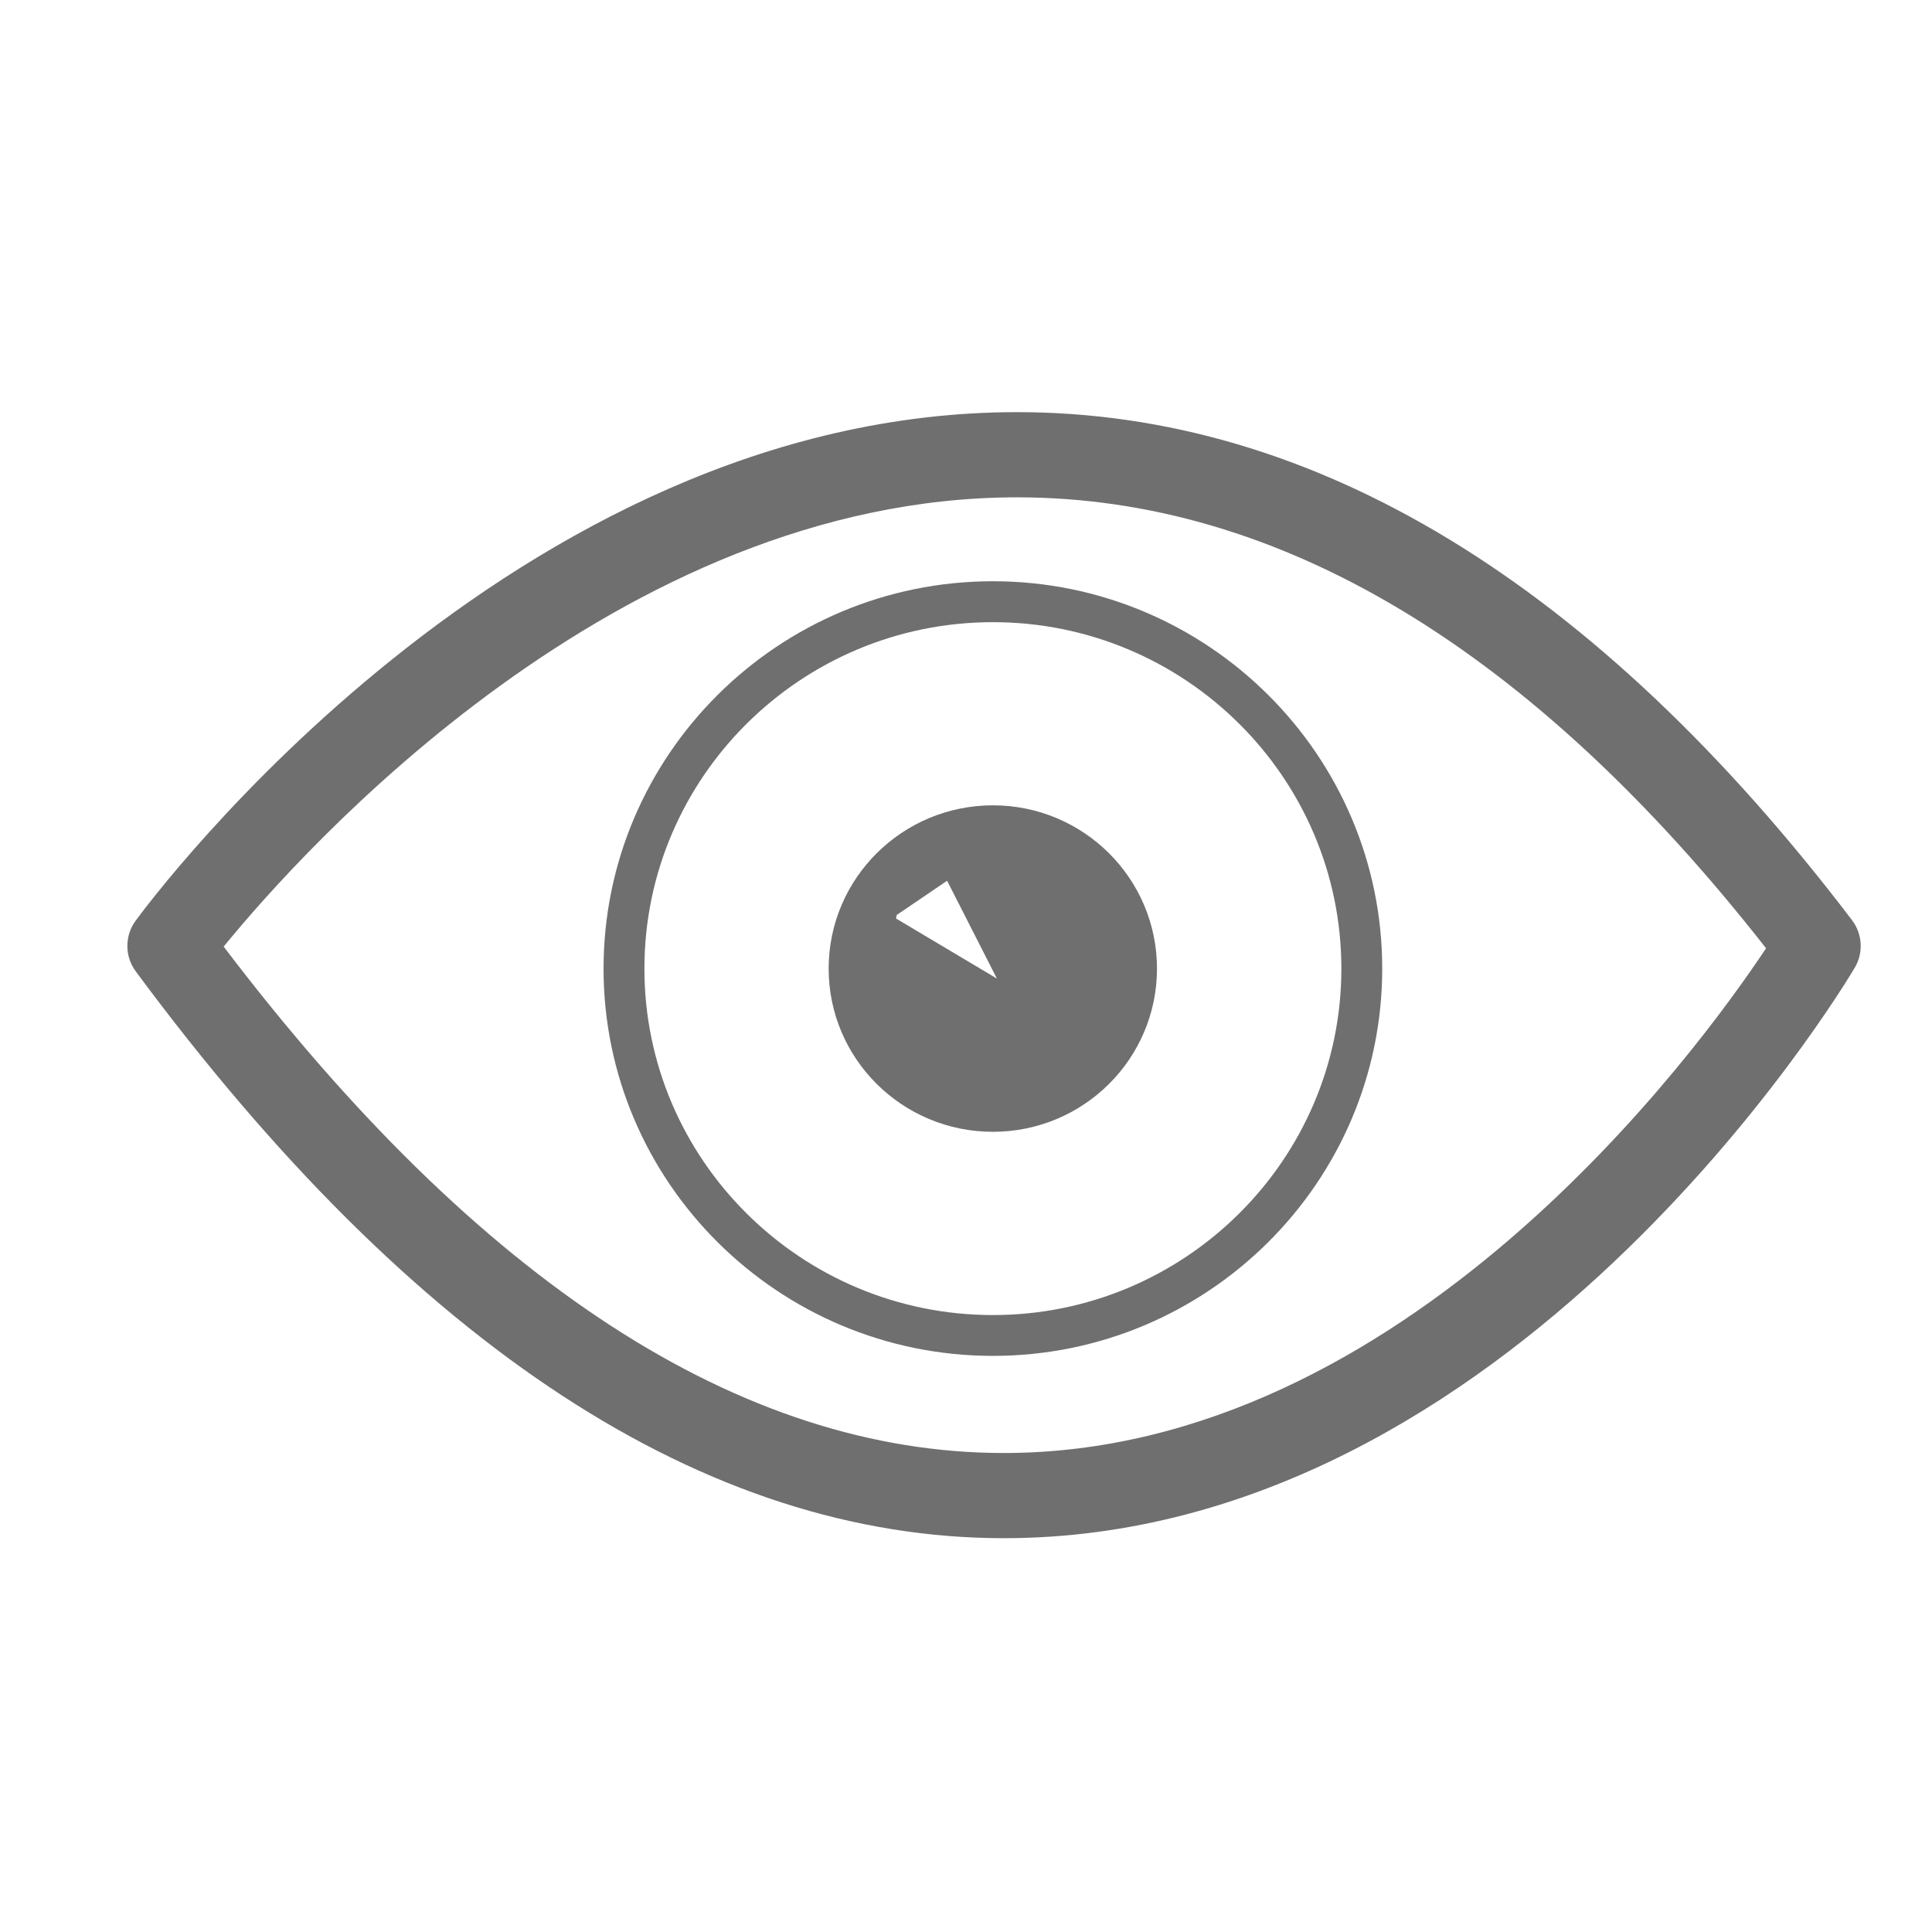
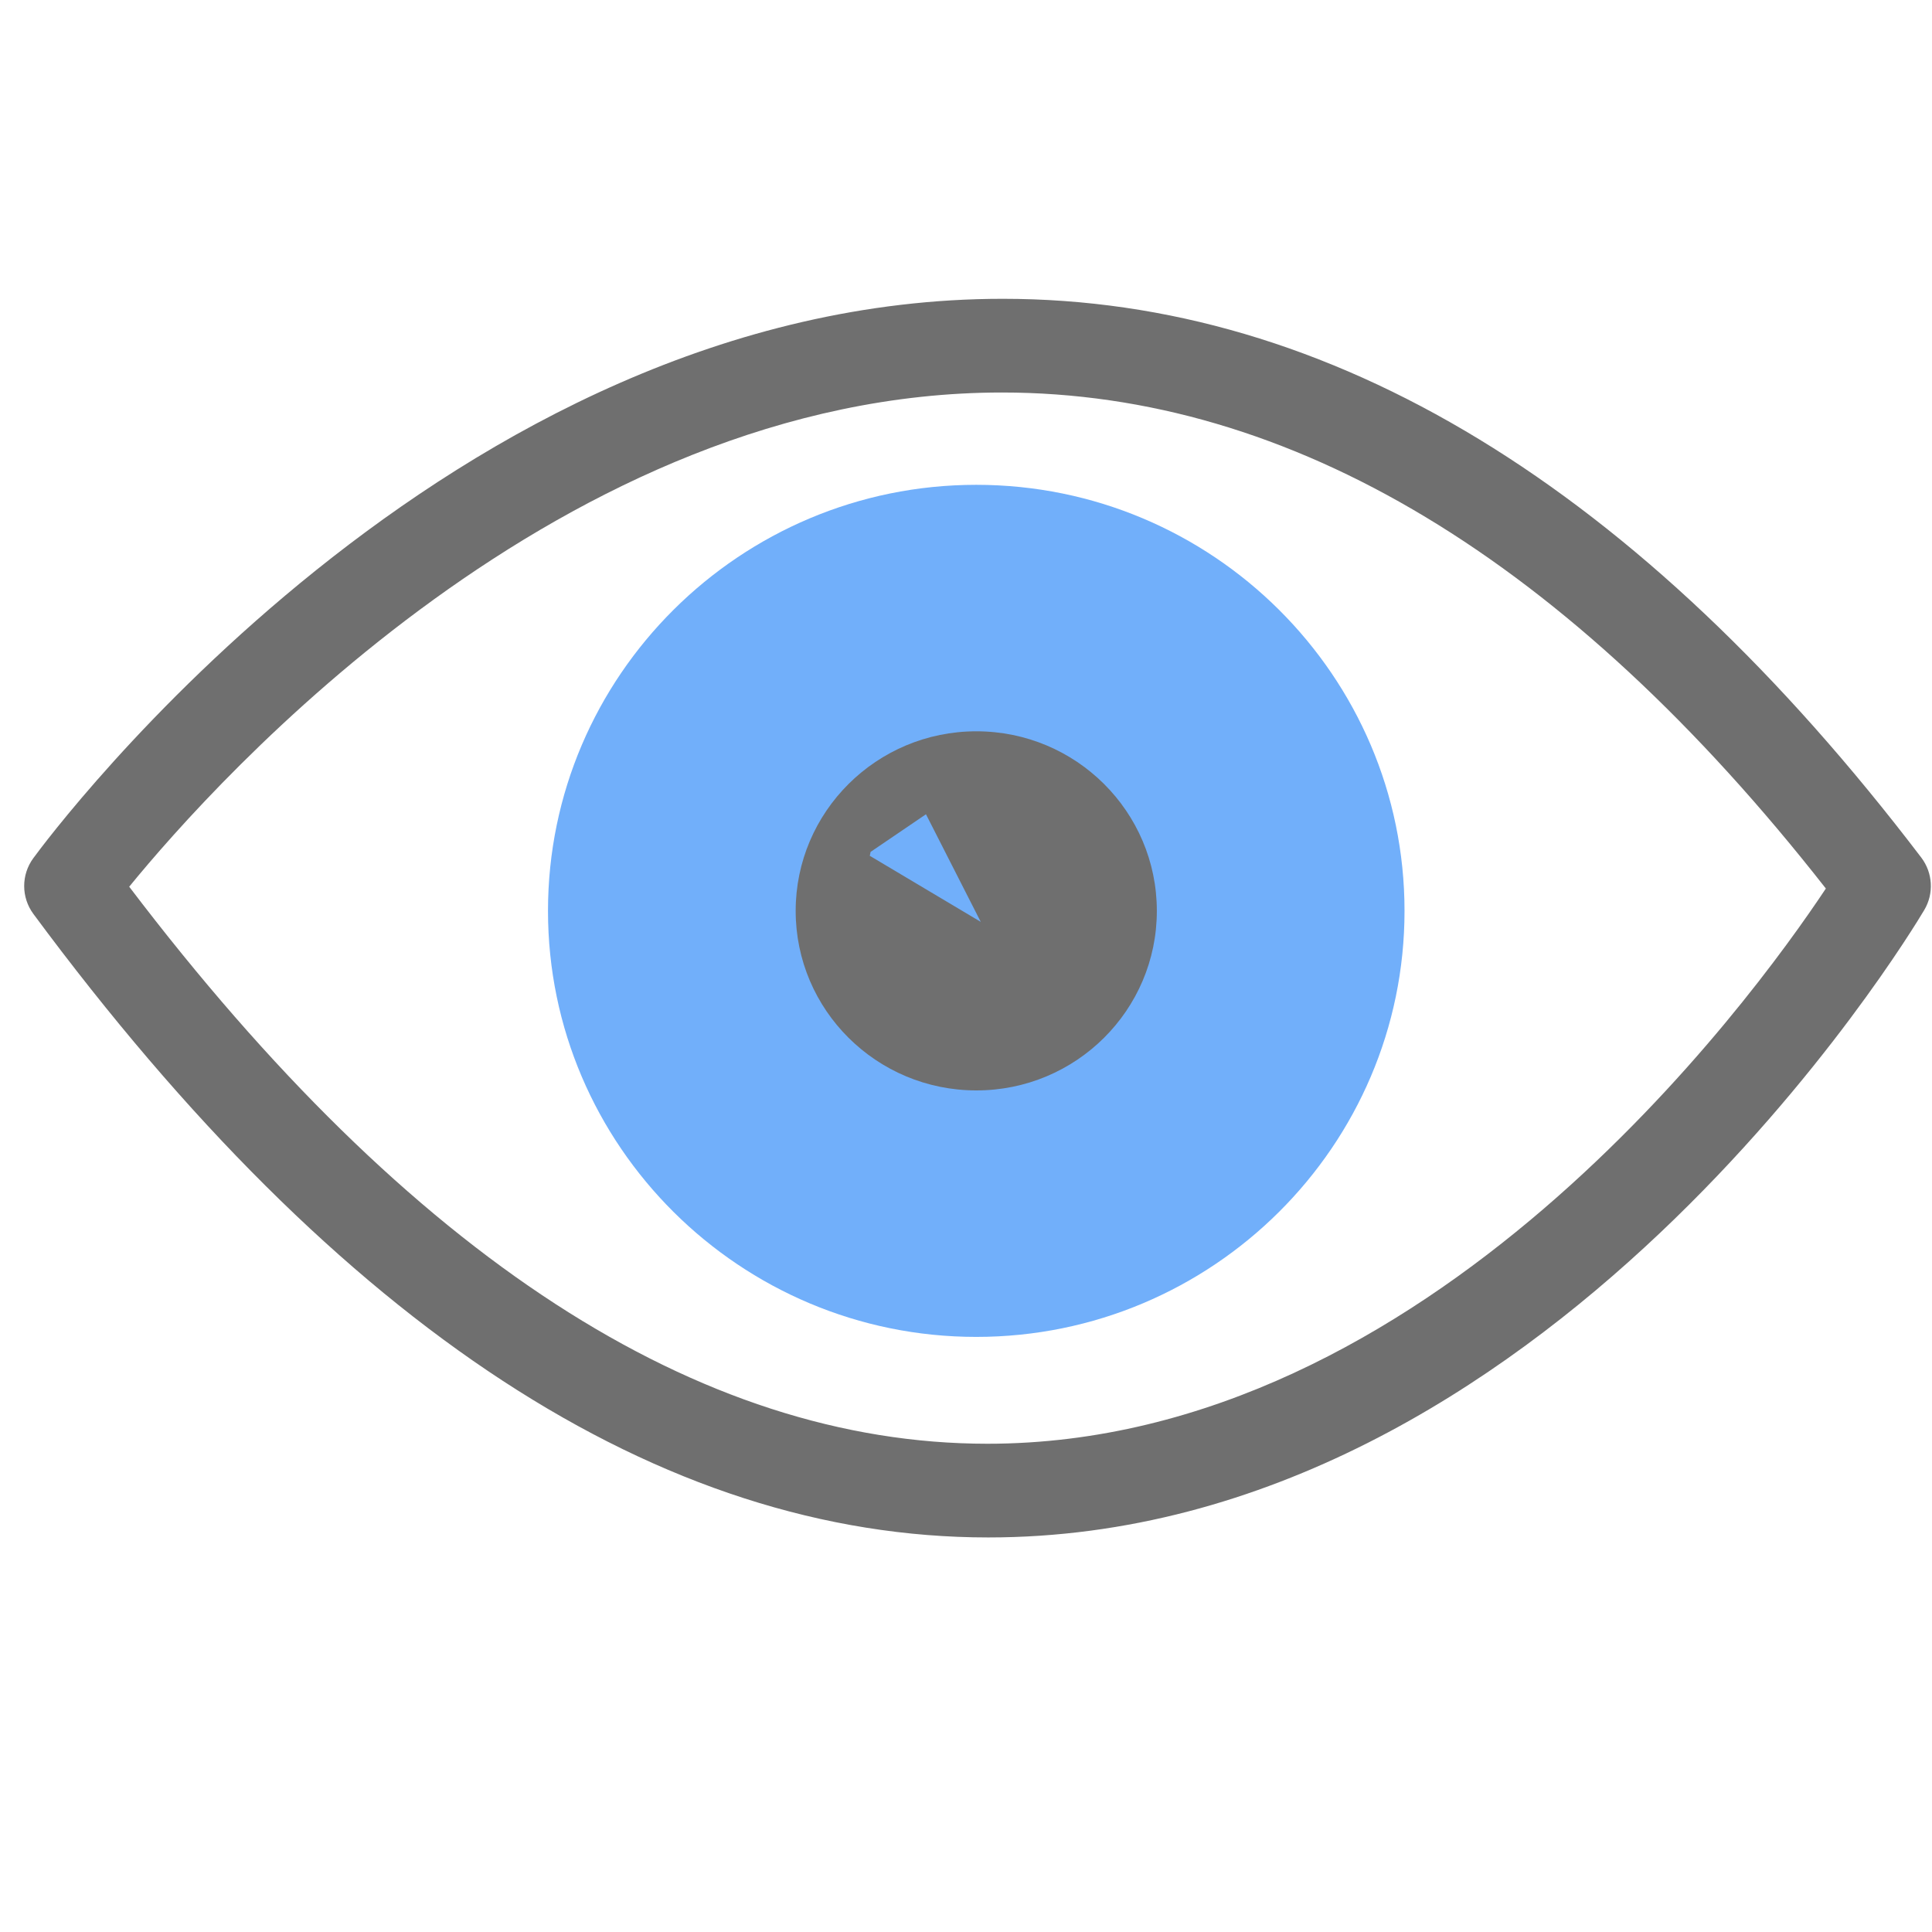
- <svg xmlns="http://www.w3.org/2000/svg" width="55px" height="55px" version="1.1">
+ <svg xmlns="http://www.w3.org/2000/svg" width="50px" height="50px" version="1.1">
  <description>Created with Sketch (http://www.bohemiancoding.com/sketch)</description>
  <defs />
  <g id="Page 1" fill="rgb(215,215,215)" fill-rule="evenodd">
    <g id="Group" fill="rgb(0,0,0)">
-       <path d="M52.724,26.196 C45.42,16.6 37.423,11.733 28.953,11.733 C14.6,11.733 4.291,25.624 3.859,26.214 C3.547,26.642 3.548,27.224 3.863,27.651 C11.785,38.359 20.1,43.789 28.577,43.789 C43.003,43.789 52.408,28.211 52.801,27.549 C53.053,27.123 53.021,26.589 52.724,26.196 C52.724,26.196 53.021,26.589 52.724,26.196 L52.724,26.196 M28.577,41.364 C21.101,41.364 13.632,36.514 6.367,26.948 C8.625,24.182 17.596,14.158 28.953,14.158 C36.432,14.158 43.603,18.476 50.276,26.995 C48.32,29.94 39.989,41.364 28.577,41.364 L28.577,41.364 L28.577,41.364" id="Shape" fill="rgb(111,111,111)" />
-       <path d="M28.266,16.547 C22.155,16.547 17.182,21.493 17.182,27.574 C17.182,33.653 22.155,38.599 28.266,38.599 C34.377,38.599 39.349,33.653 39.349,27.574 C39.349,21.493 34.377,16.547 28.266,16.547 L28.266,16.547 L28.266,16.547 M28.266,37.437 C22.796,37.437 18.345,33.011 18.345,27.575 C18.345,22.137 22.796,17.712 28.266,17.712 C33.737,17.712 38.186,22.137 38.186,27.575 C38.186,33.011 33.736,37.437 28.266,37.437 L28.266,37.437 L28.266,37.437" id="Shape" fill="rgb(111,111,111)" />
-       <path d="M28.266,22.926 C25.685,22.926 23.59,25.008 23.59,27.574 C23.59,30.141 25.685,32.22 28.266,32.22 C30.846,32.22 32.937,30.141 32.937,27.574 C32.937,25.008 30.846,22.926 28.266,22.926 L28.266,22.926 L28.266,22.926 M25.508,26.148 L25.529,26.047 L26.962,25.073 L28.38,27.858 L25.508,26.148 L25.508,26.148 L25.508,26.148" id="Shape" fill="rgb(111,111,111)" />
+       <path d="M49.724,22.196 C42.42,12.6 34.423,7.733 25.953,7.733 C11.6,7.733 1.291,21.624 0.859,22.214 C0.547,22.642 0.548,23.224 0.863,23.651 C8.785,34.359 17.1,39.789 25.577,39.789 C40.003,39.789 49.408,24.211 49.801,23.549 C50.053,23.123 50.021,22.589 49.724,22.196 C49.724,22.196 50.021,22.589 49.724,22.196 L49.724,22.196 M25.554,37.364 C18.078,37.364 10.609,32.514 3.344,22.948 C5.602,20.182 14.573,10.158 25.93,10.158 C33.409,10.158 40.58,14.476 47.253,22.995 C45.297,25.94 36.966,37.364 25.554,37.364 L25.554,37.364 L25.554,37.364" id="Shape" fill="rgb(111,111,111)" />
+       <path d="M25.266,12.547 C19.155,12.547 14.182,17.493 14.182,23.574 C14.182,29.653 19.155,34.599 25.266,34.599 C31.377,34.599 36.349,29.653 36.349,23.574 C36.349,17.493 31.377,12.547 25.266,12.547 L25.266,12.547 L25.266,12.547" id="Shape" fill="rgb(113,175,250)" />
+       <path d="M25.268,18.926 C22.687,18.926 20.592,21.008 20.592,23.574 C20.592,26.141 22.687,28.22 25.268,28.22 C27.848,28.22 29.939,26.141 29.939,23.574 C29.939,21.008 27.848,18.926 25.268,18.926 L25.268,18.926 L25.268,18.926 M22.51,22.148 L22.531,22.047 L23.964,21.073 L25.382,23.858 L22.51,22.148 L22.51,22.148 L22.51,22.148" id="Shape" fill="rgb(111,111,111)" />
    </g>
  </g>
</svg>
